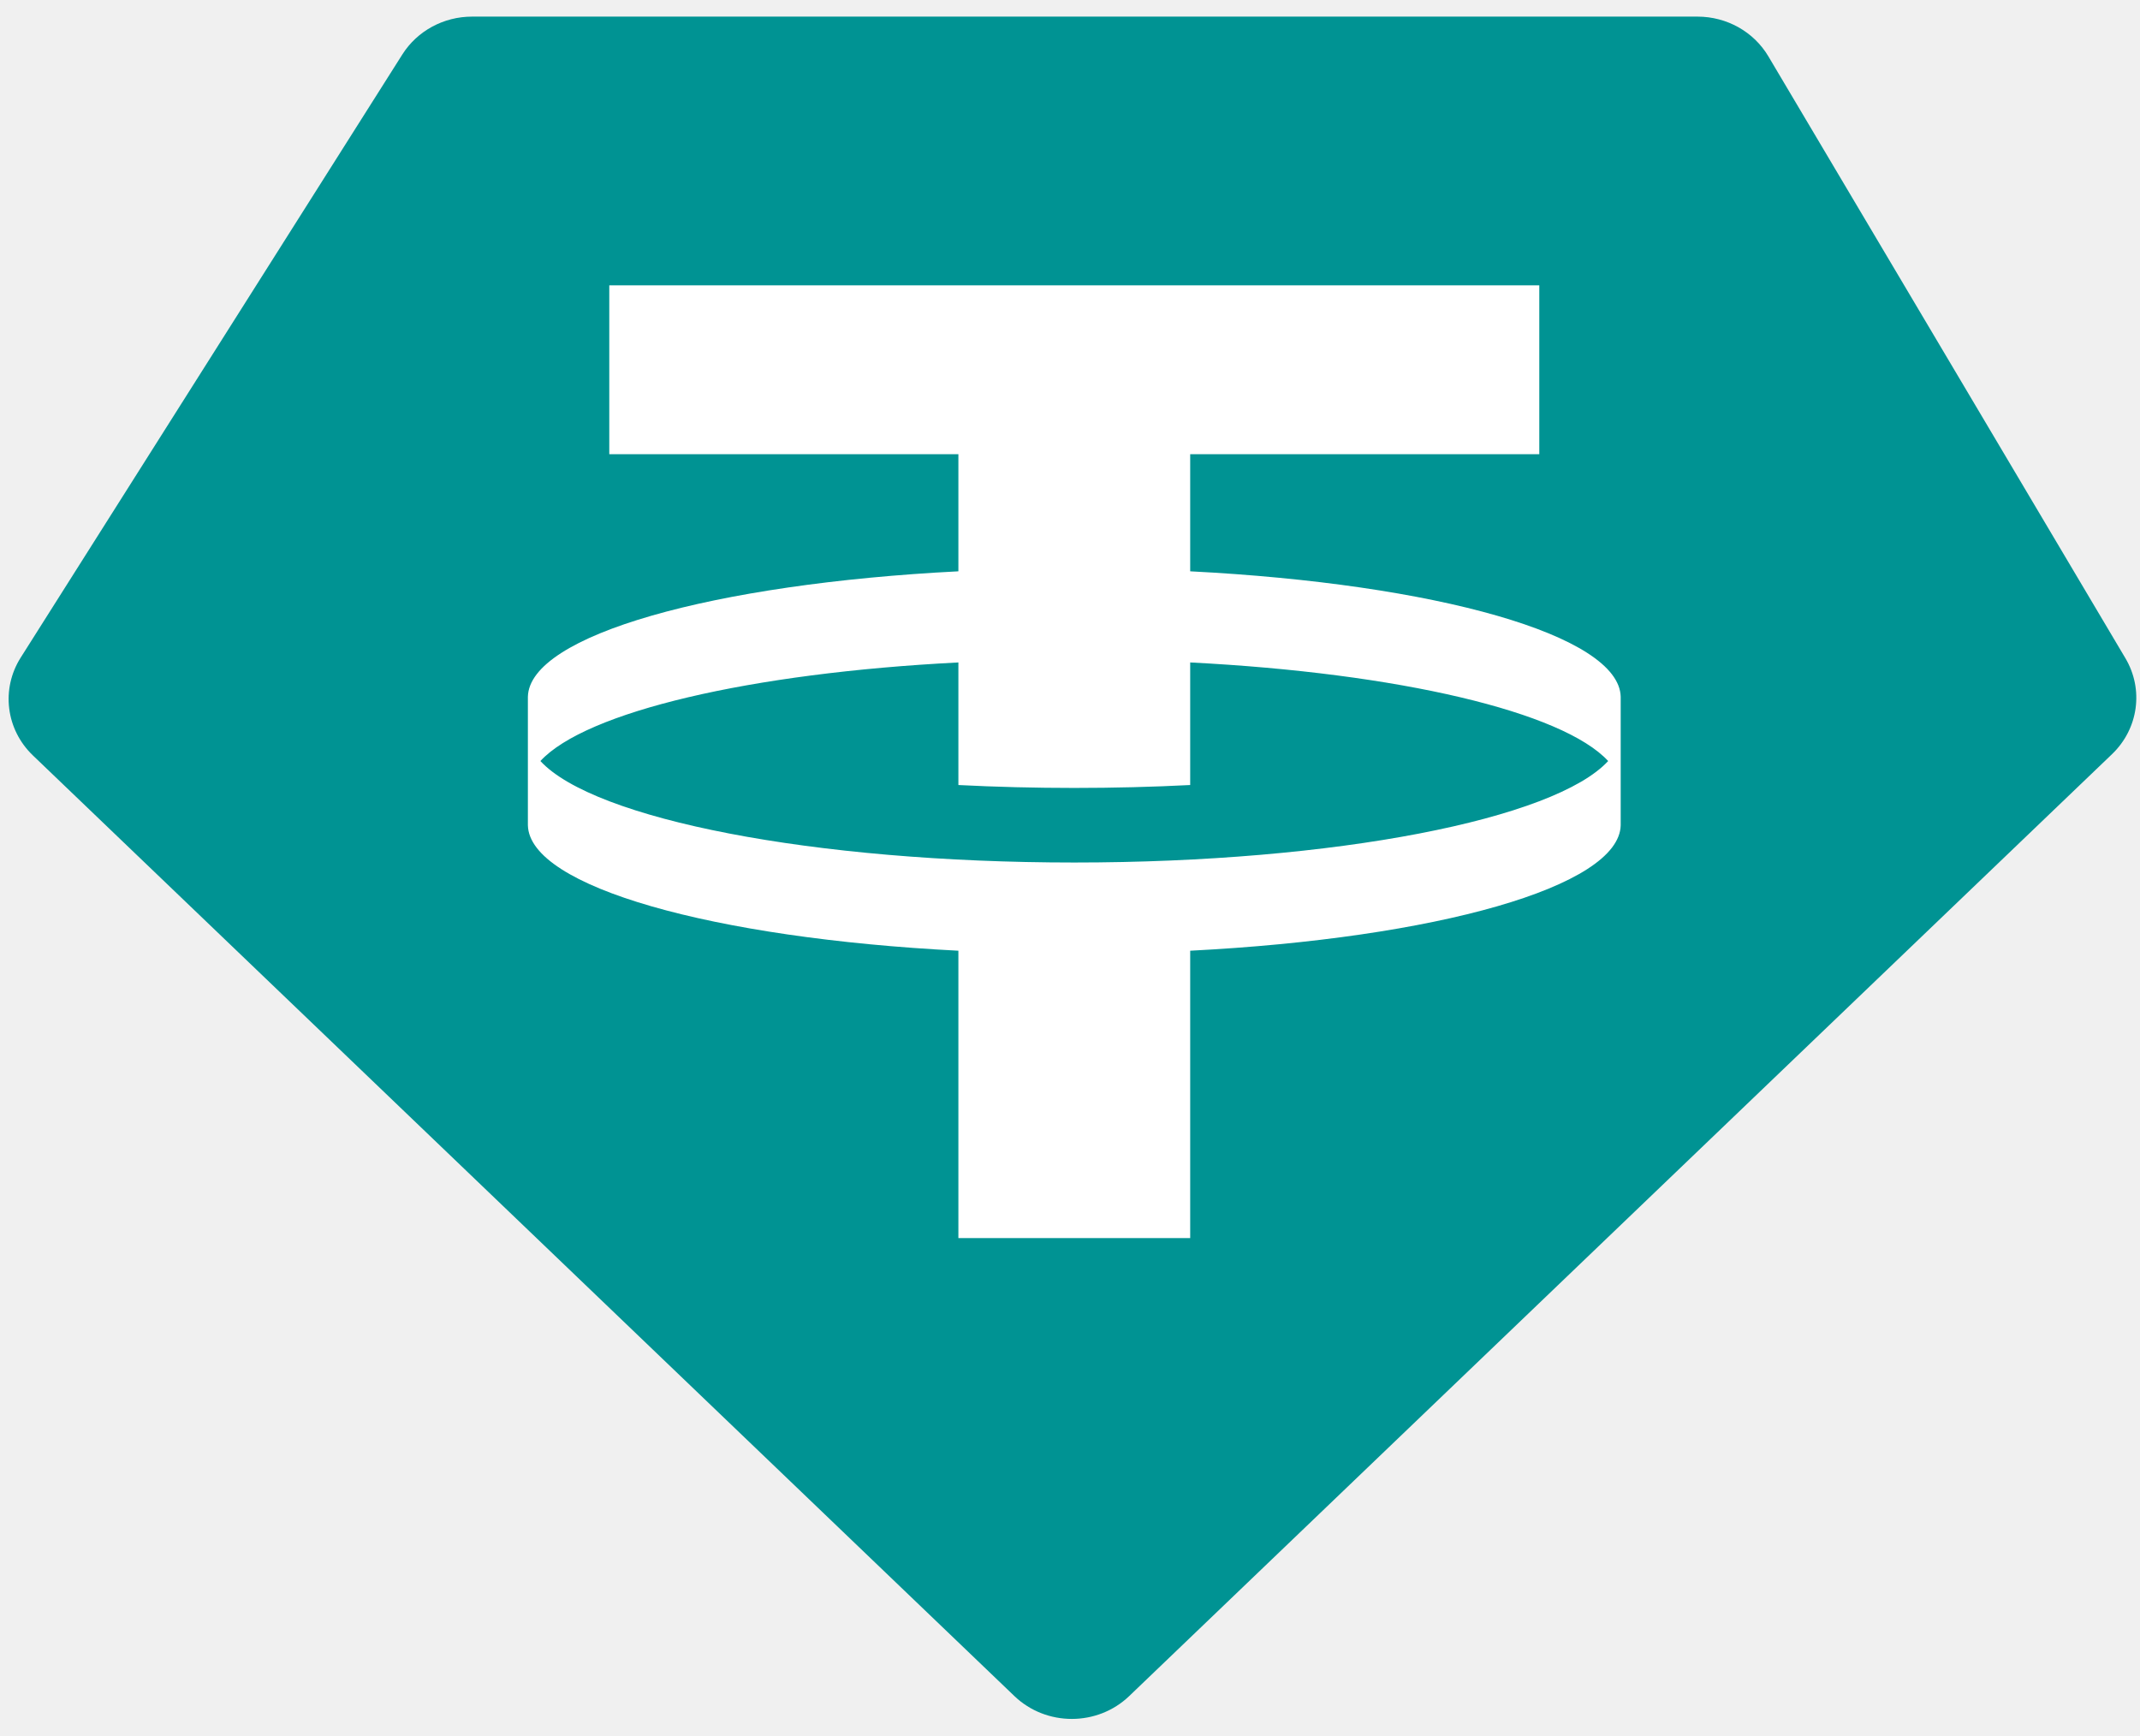
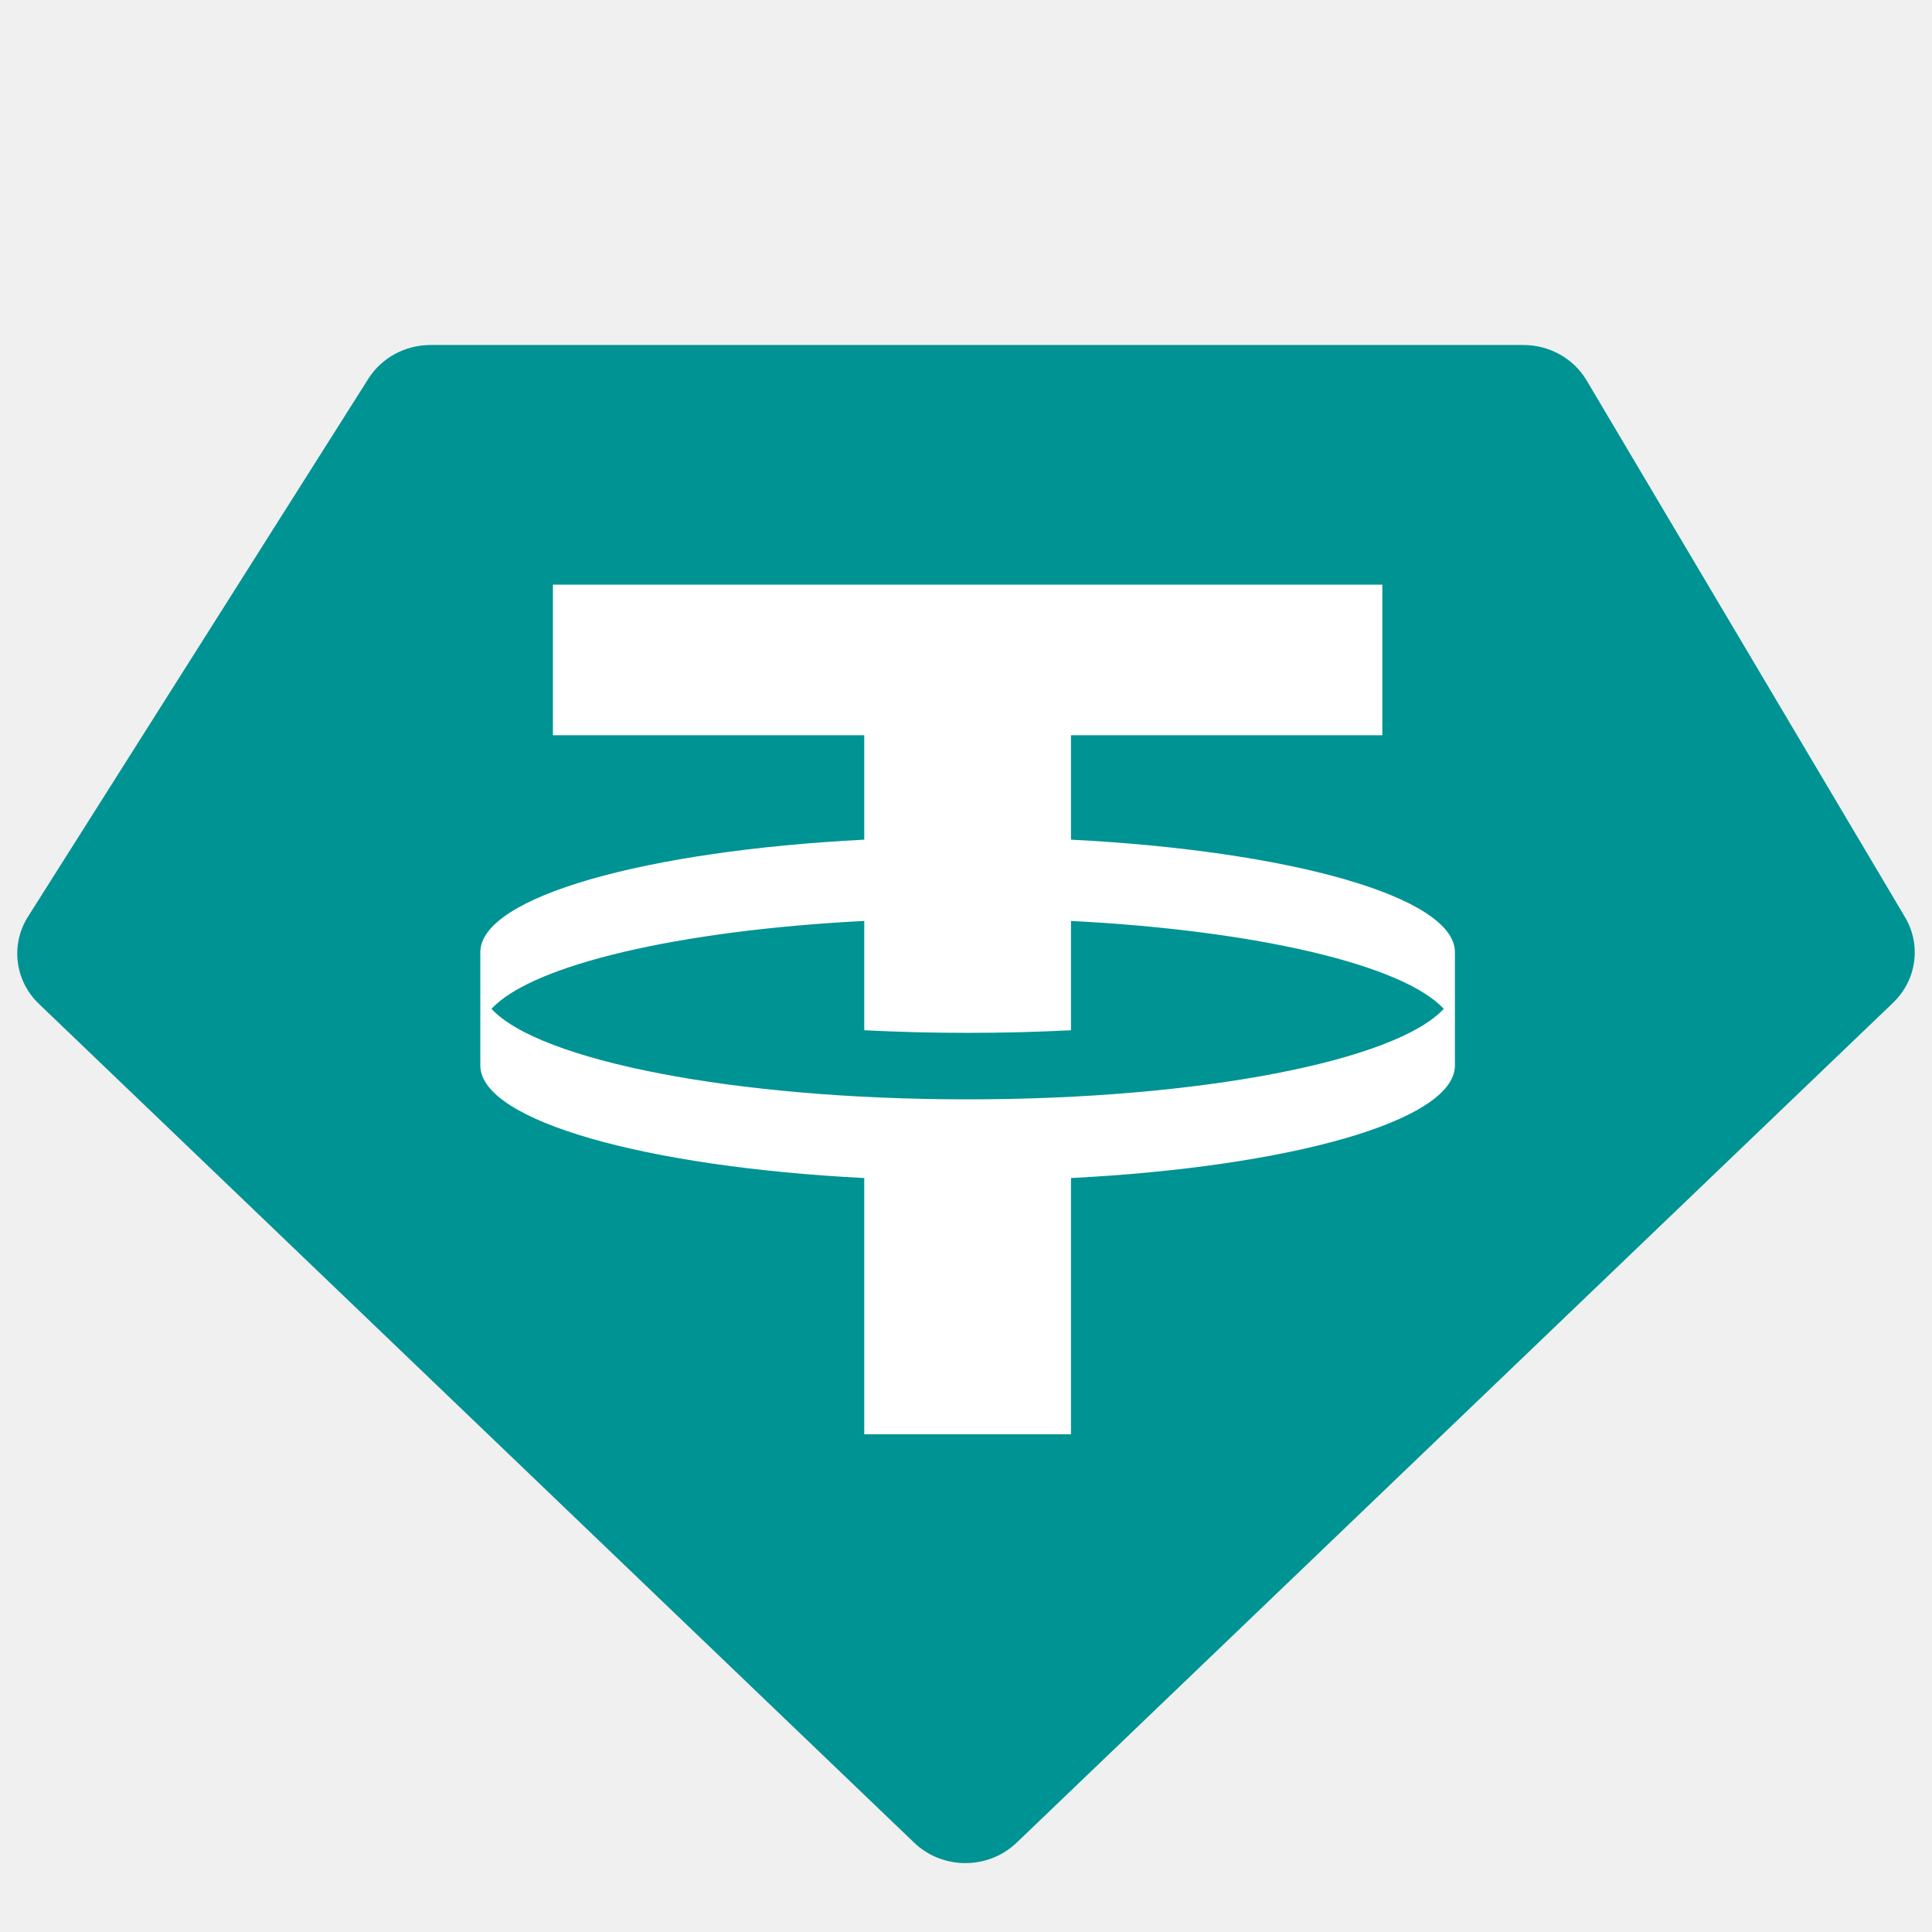
- <svg xmlns="http://www.w3.org/2000/svg" width="111px" height="90px" viewBox="0 0 111 90" version="1.1">
-   <g id="usdt" stroke="none" fill="none" fill-rule="evenodd">
-     <rect id="Rectangle" fill="#FFFFFF" x="26.447" y="13.22" width="60" height="41" />
-     <rect id="Rectangle" fill="#FFFFFF" x="46.447" y="13.22" width="19" height="55" />
-     <path d="M24.483,0.862 L88.05,0.862 C89.566,0.862 90.968,1.648 91.724,2.923 L110.244,34.142 C111.204,35.761 110.919,37.804 109.549,39.117 L58.573,87.97 C56.922,89.553 54.265,89.553 52.614,87.97 L1.707,39.183 C0.305,37.84 0.043,35.737 1.074,34.108 L20.87,2.823 C21.641,1.605 23.009,0.862 24.483,0.862 Z M79.842,14.8 L79.842,23.56 L61.734,23.56 L61.734,29.633 C74.452,30.282 83.993,32.947 84.064,36.142 L84.064,42.803 C83.993,45.998 74.452,48.663 61.734,49.312 L61.734,64.217 L49.711,64.217 L49.711,49.312 C36.993,48.663 27.451,45.998 27.381,42.803 L27.381,36.142 C27.452,32.947 36.993,30.282 49.711,29.633 L49.711,23.56 L31.603,23.56 L31.603,14.8 L79.842,14.8 Z M55.722,44.737 C69.294,44.737 80.638,42.483 83.414,39.473 C81.06,36.92 72.545,34.911 61.734,34.36 L61.734,40.718 C59.797,40.817 57.785,40.869 55.722,40.869 C53.66,40.869 51.648,40.817 49.711,40.718 L49.711,34.36 C38.9,34.911 30.385,36.92 28.03,39.473 C30.807,42.483 42.15,44.737 55.722,44.737 Z" id="Shape" fill="#009393" />
+ <svg xmlns="http://www.w3.org/2000/svg" xmlns:xlink="http://www.w3.org/1999/xlink" width="112px" height="112px" viewBox="0 0 112 112" version="1.1">
+   <defs>
+     <path d="M0,0 L112,0 L112,112 L0,112 L0,0 Z" id="path-1" />
+   </defs>
+   <g id="usdt" stroke="none" fill="none" xlink:href="#path-1" fill-rule="evenodd">
+     <rect id="Rectangle" fill="#FFFFFF" x="26.915" y="32.358" width="59.803" height="40.844" />
+     <rect id="Rectangle" fill="#FFFFFF" x="46.849" y="32.358" width="18.938" height="54.791" />
+     <path d="M24.957,20 L88.315,20 C89.827,20 91.224,20.783 91.978,22.054 L110.437,53.171 C111.394,54.784 111.11,56.821 109.744,58.13 L58.935,106.823 C57.289,108.4 54.642,108.4 52.996,106.823 L2.256,58.195 C0.858,56.856 0.597,54.76 1.624,53.137 L21.355,21.954 C22.124,20.74 23.488,20 24.957,20 Z M80.135,33.892 L80.135,42.623 L62.086,42.623 L62.086,48.676 C74.762,49.323 84.273,51.98 84.343,55.165 L84.343,61.803 C84.272,64.988 74.762,67.645 62.086,68.292 L62.086,83.147 L50.102,83.147 L50.102,68.292 C37.426,67.645 27.916,64.988 27.845,61.803 L27.845,55.165 C27.916,51.98 37.426,49.323 50.102,48.676 L50.102,42.623 L32.053,42.623 L32.053,33.892 L80.135,33.892 Z M56.094,63.731 C69.622,63.731 80.928,61.484 83.695,58.484 C81.349,55.94 72.861,53.938 62.086,53.388 L62.086,59.725 C60.155,59.824 58.15,59.876 56.094,59.876 C54.038,59.876 52.033,59.824 50.102,59.725 L50.102,53.388 C39.327,53.938 30.839,55.94 28.493,58.484 C31.26,61.484 42.567,63.731 56.094,63.731 Z" id="Shape" fill="#009393" />
  </g>
</svg>
